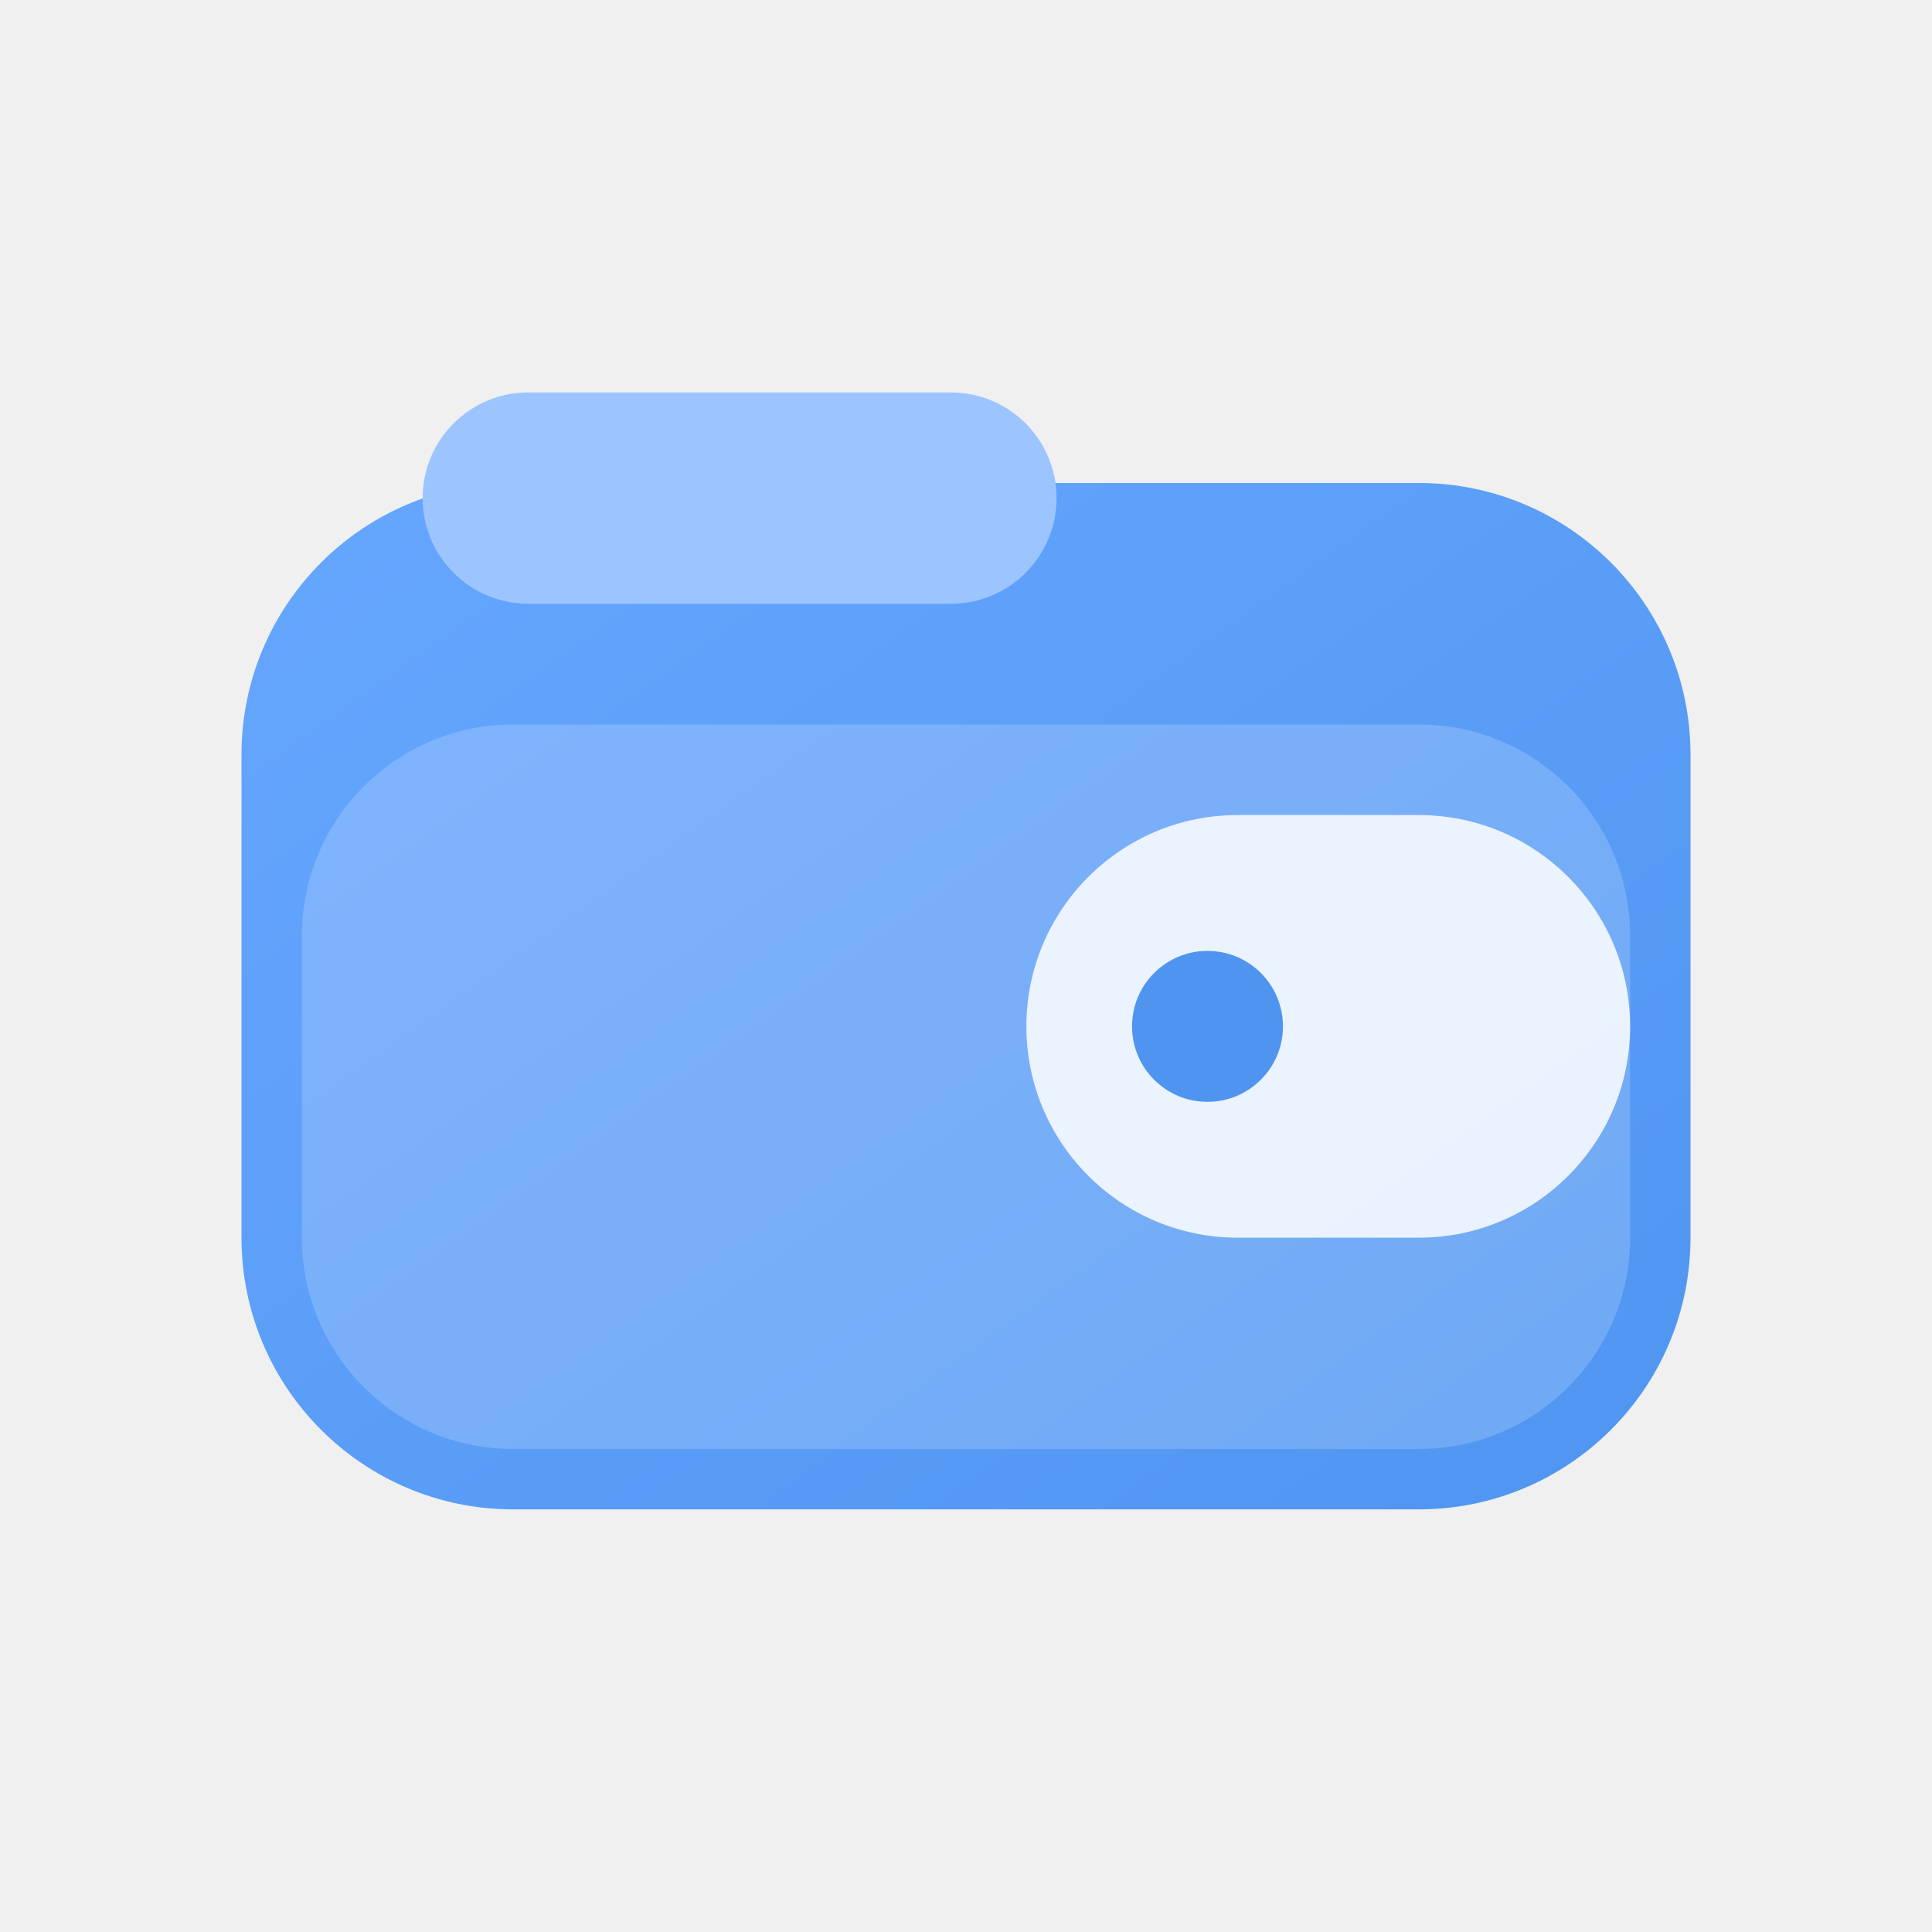
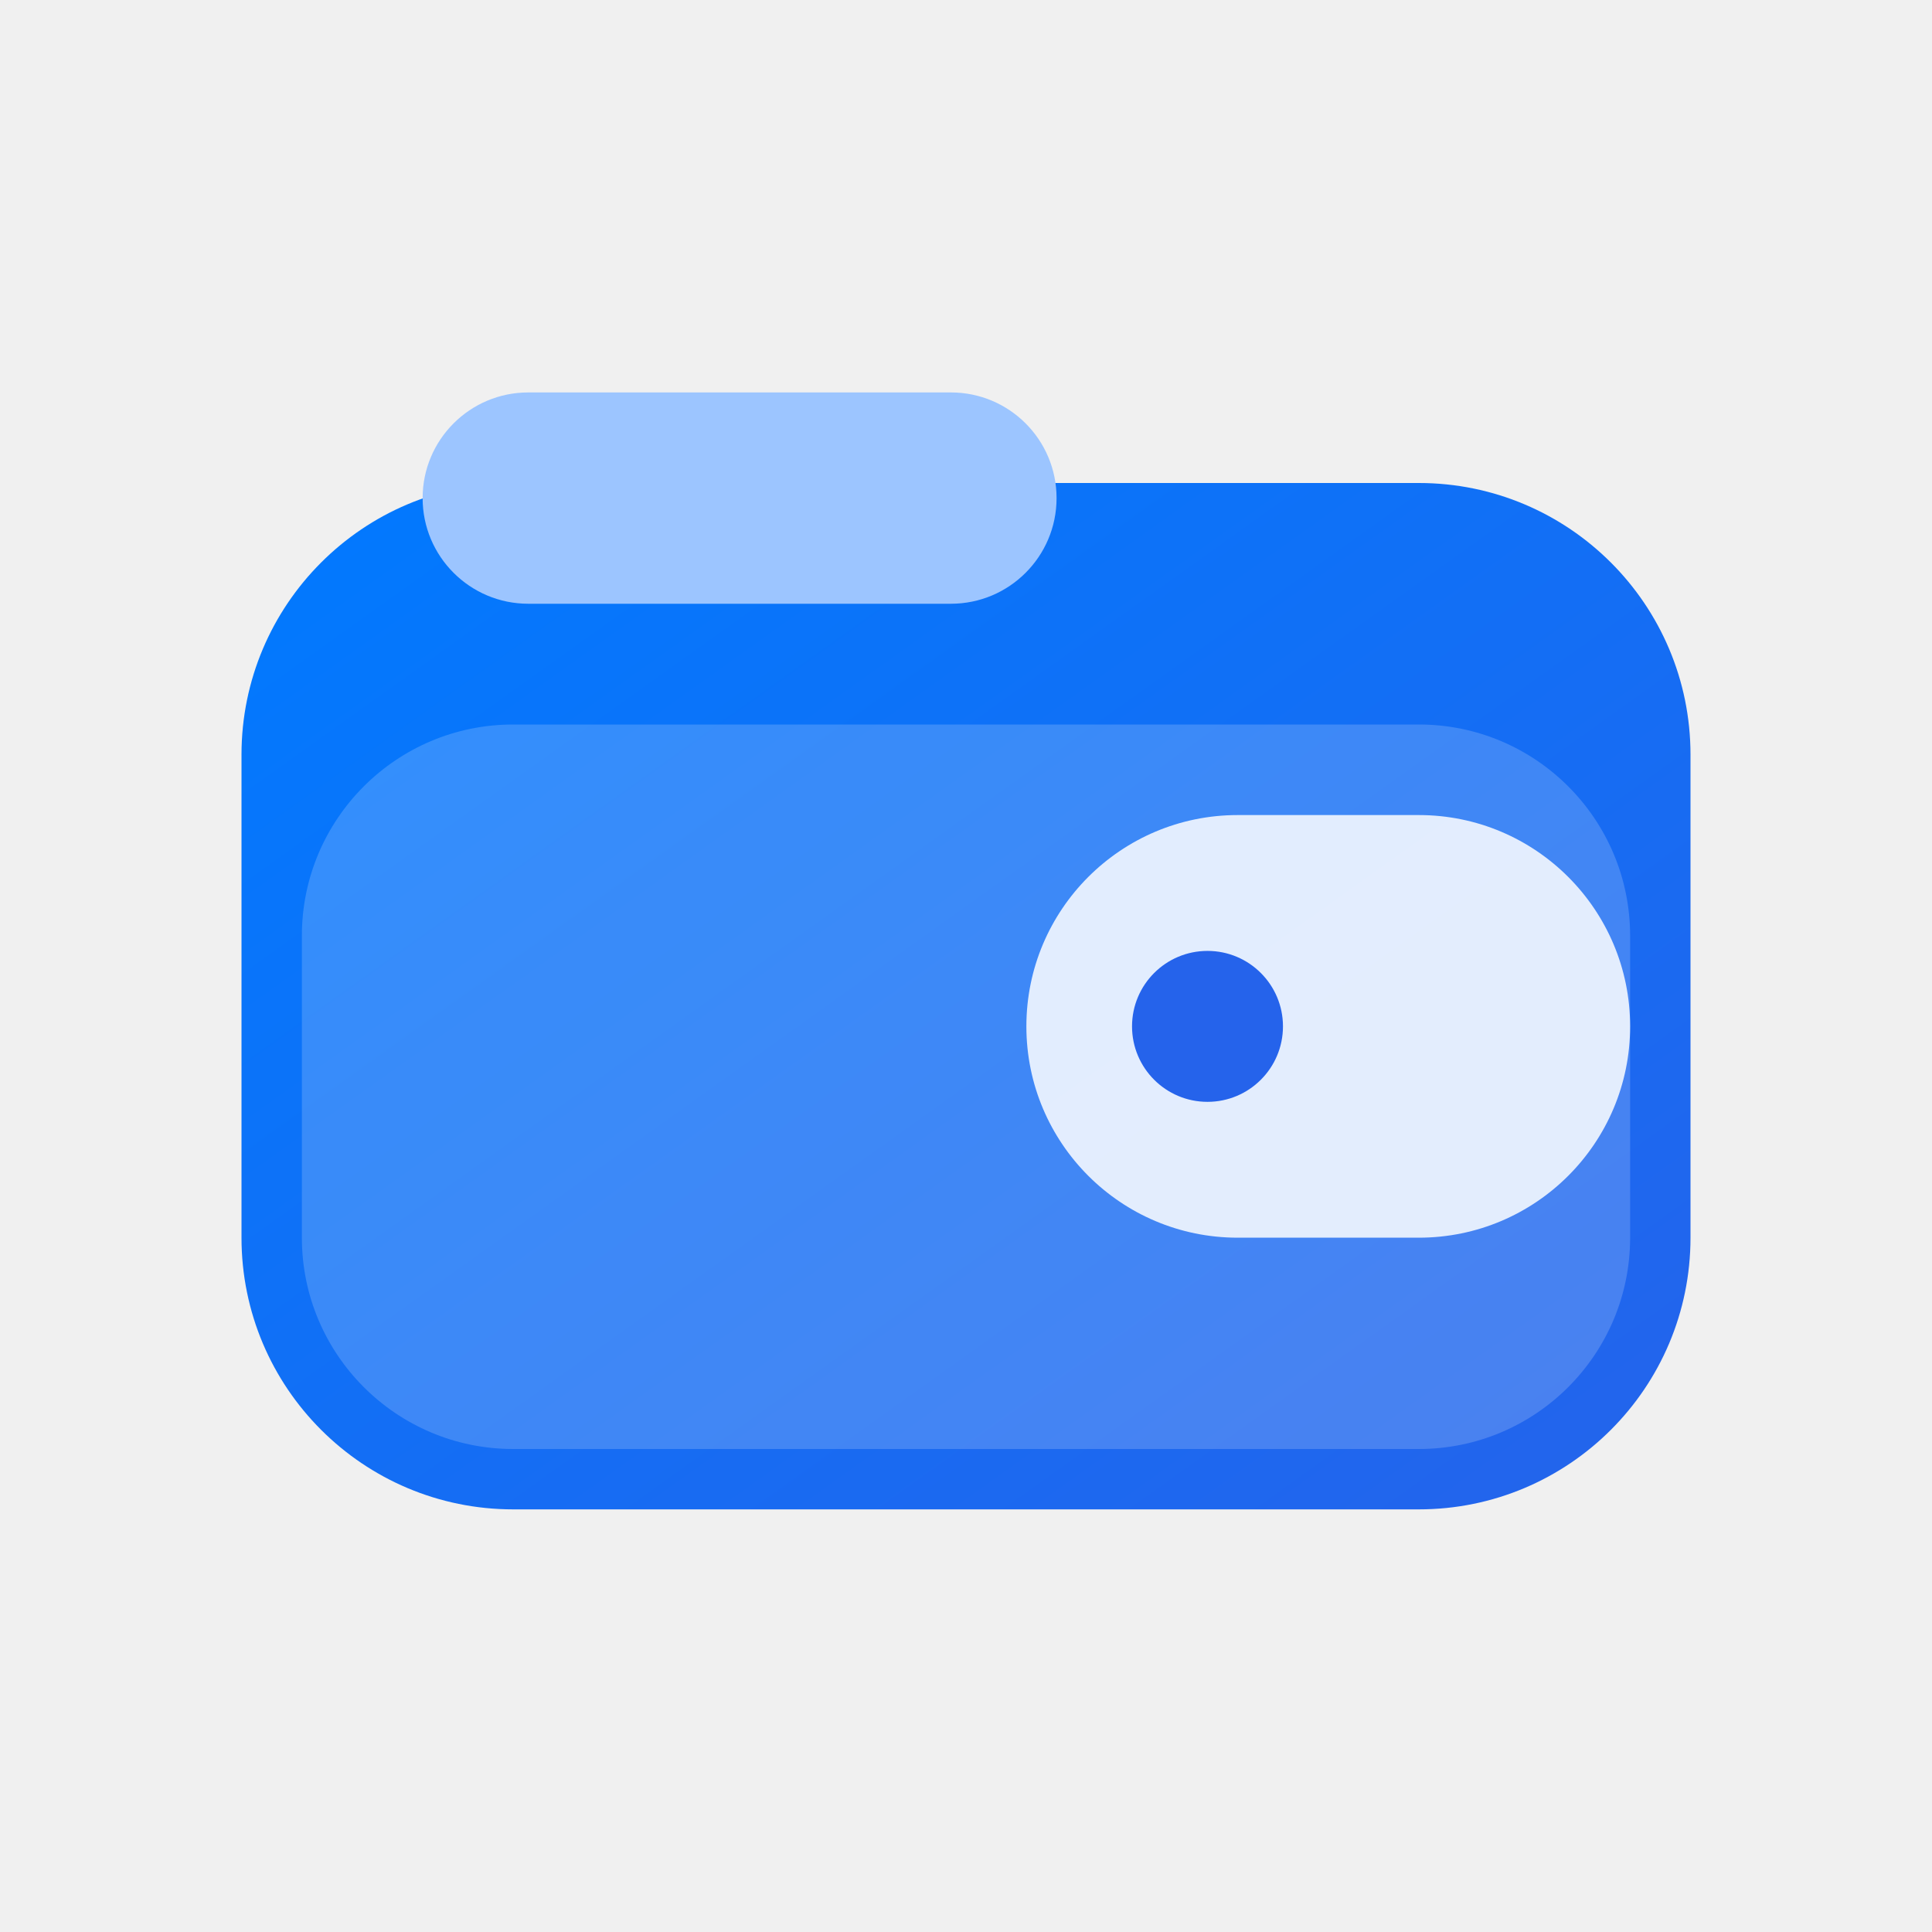
<svg xmlns="http://www.w3.org/2000/svg" width="64" height="64" viewBox="0 0 64 64">
  <defs>
    <linearGradient id="walletG" x1="0" y1="0" x2="1" y2="1">
-       <stop offset="0" stop-color="#66A6FF" />
-       <stop offset="1" stop-color="#4F95F0" />
+       <stop offset="0" stop-color="#007AFF" />
+       <stop offset="1" stop-color="#2563EB" />
    </linearGradient>
  </defs>
  <rect x="8" y="16" width="48" height="34" rx="9" fill="url(#walletG)" />
  <rect x="10" y="24" width="44" height="24" rx="7" fill="#FFFFFF" fill-opacity="0.18" />
  <rect x="34" y="27" width="20" height="14" rx="7" fill="#FFFFFF" fill-opacity="0.85" />
-   <circle cx="40" cy="34" r="2.5" fill="#4F95F0" />
+   <circle cx="40" cy="34" r="2.5" fill="#2563EB" />
  <rect x="14" y="13" width="21" height="7" rx="3.5" fill="#9CC5FF" />
</svg>
